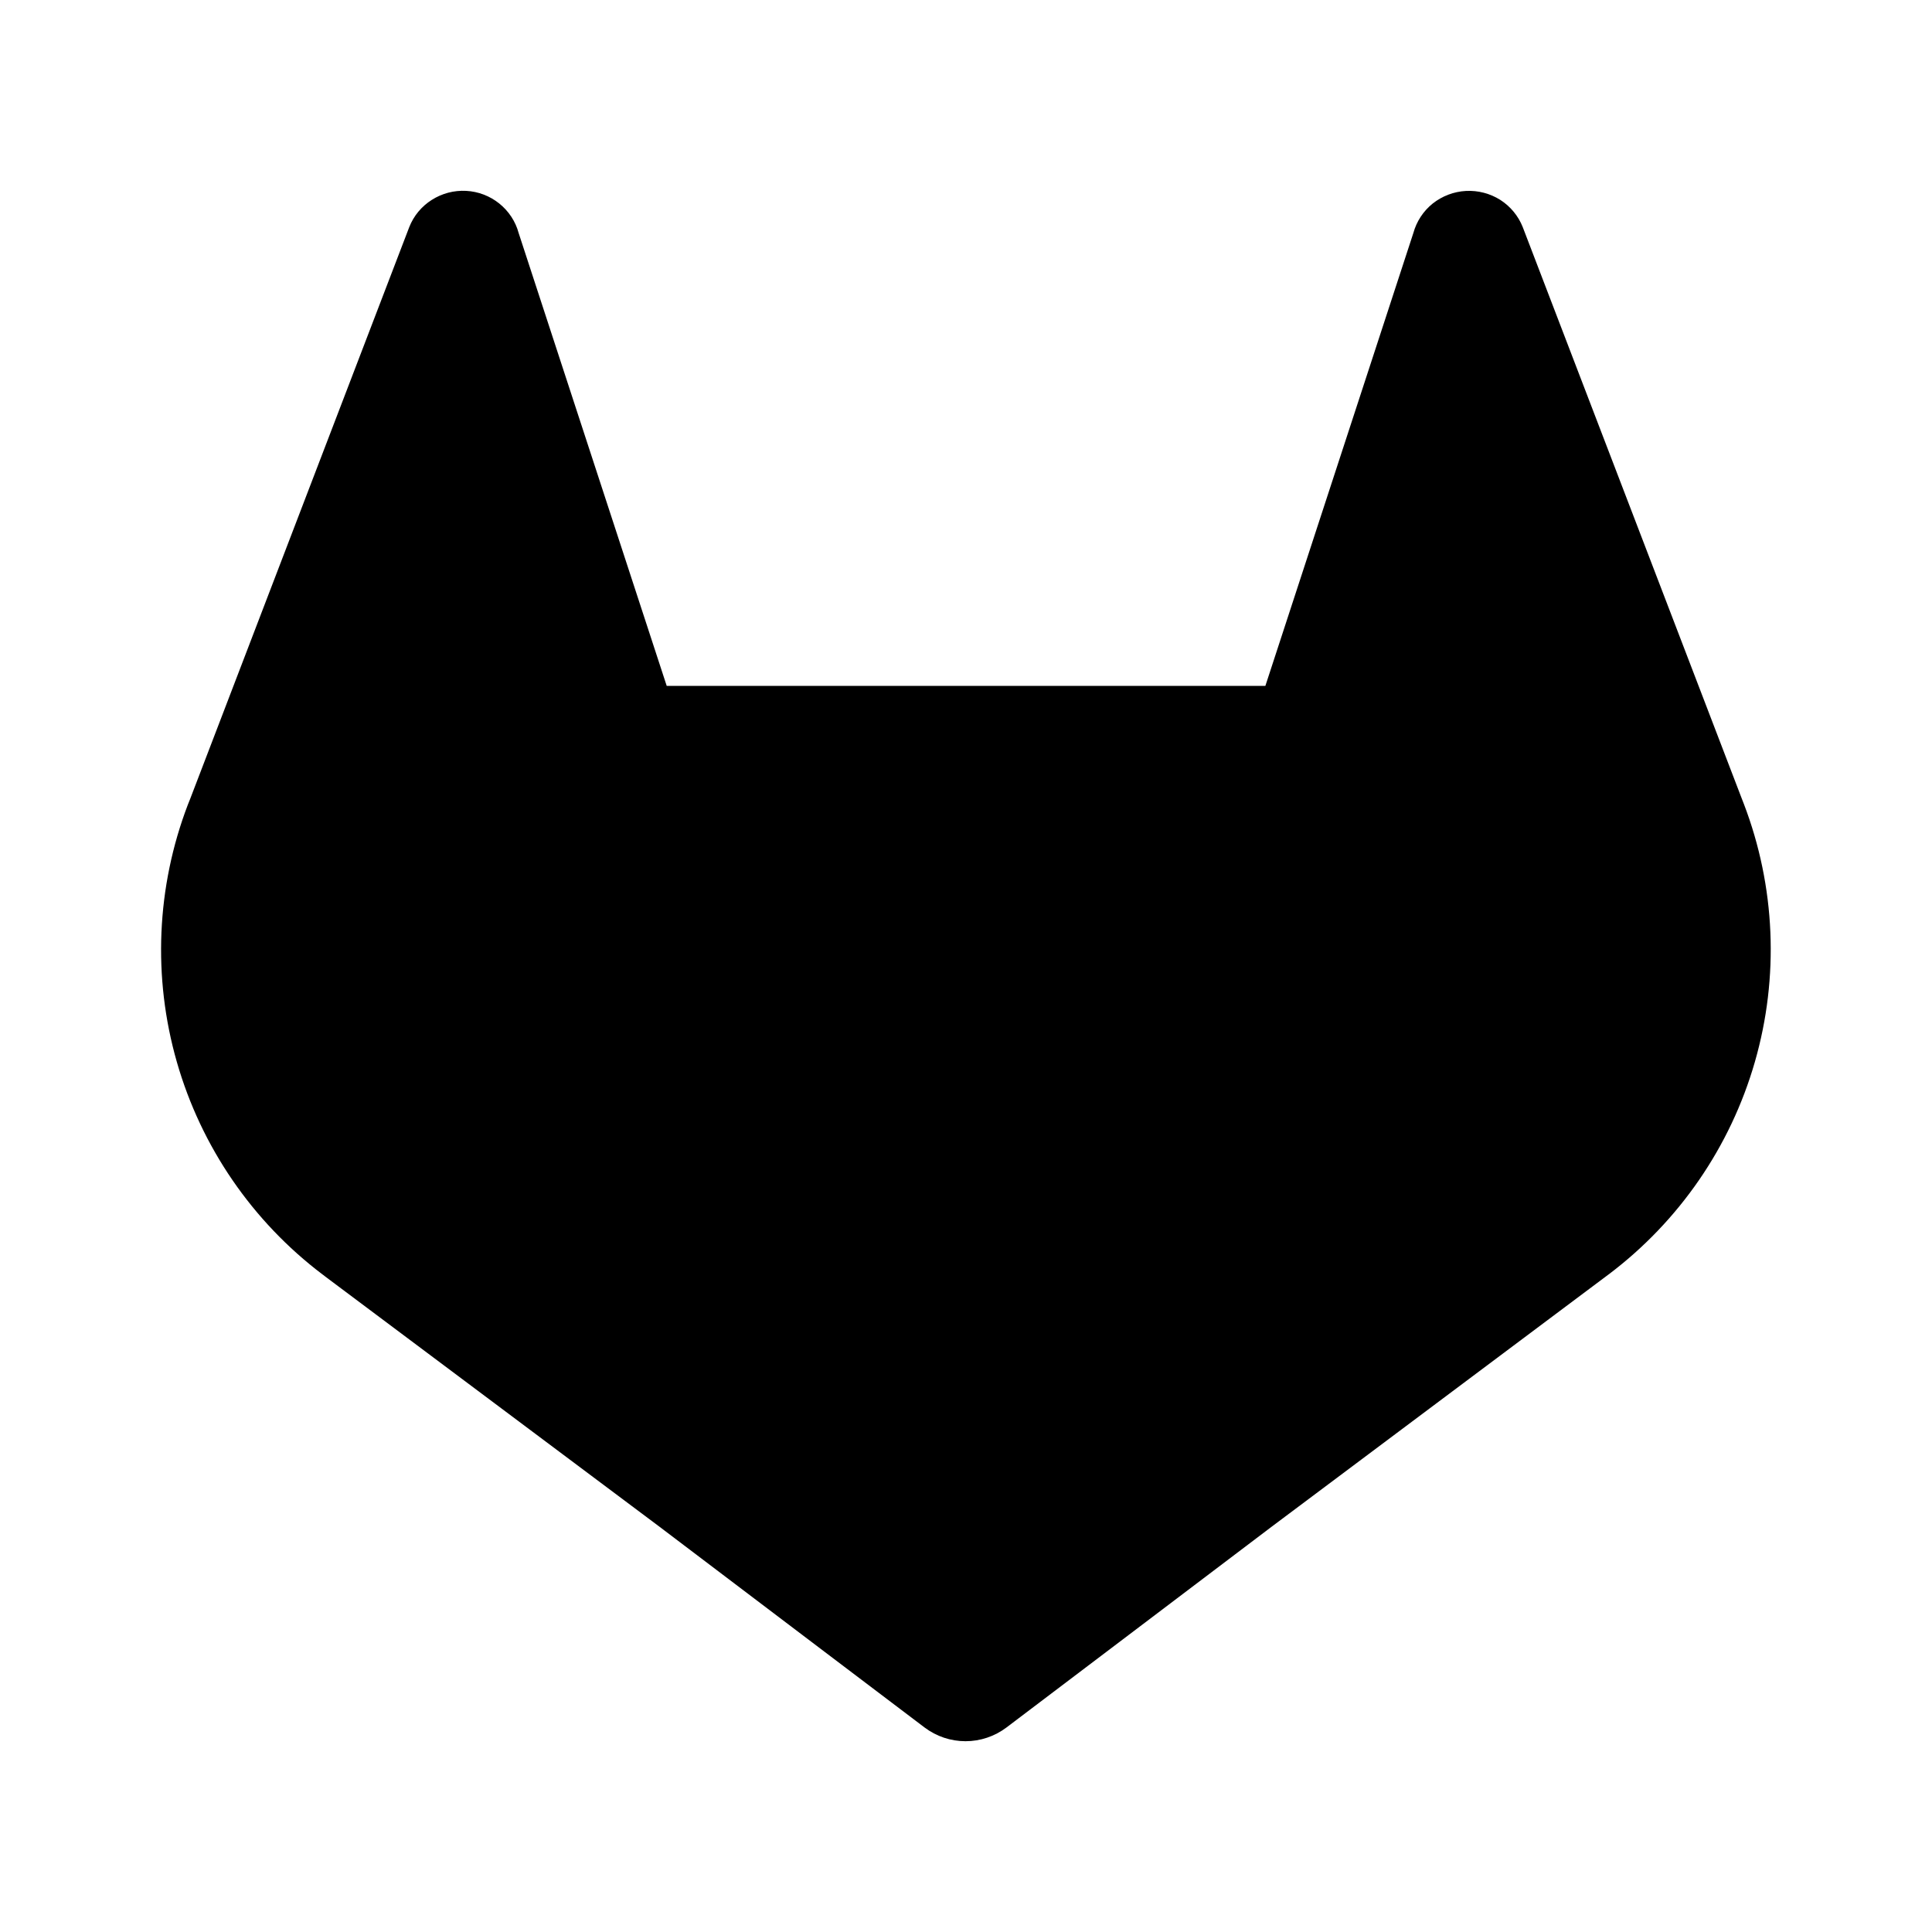
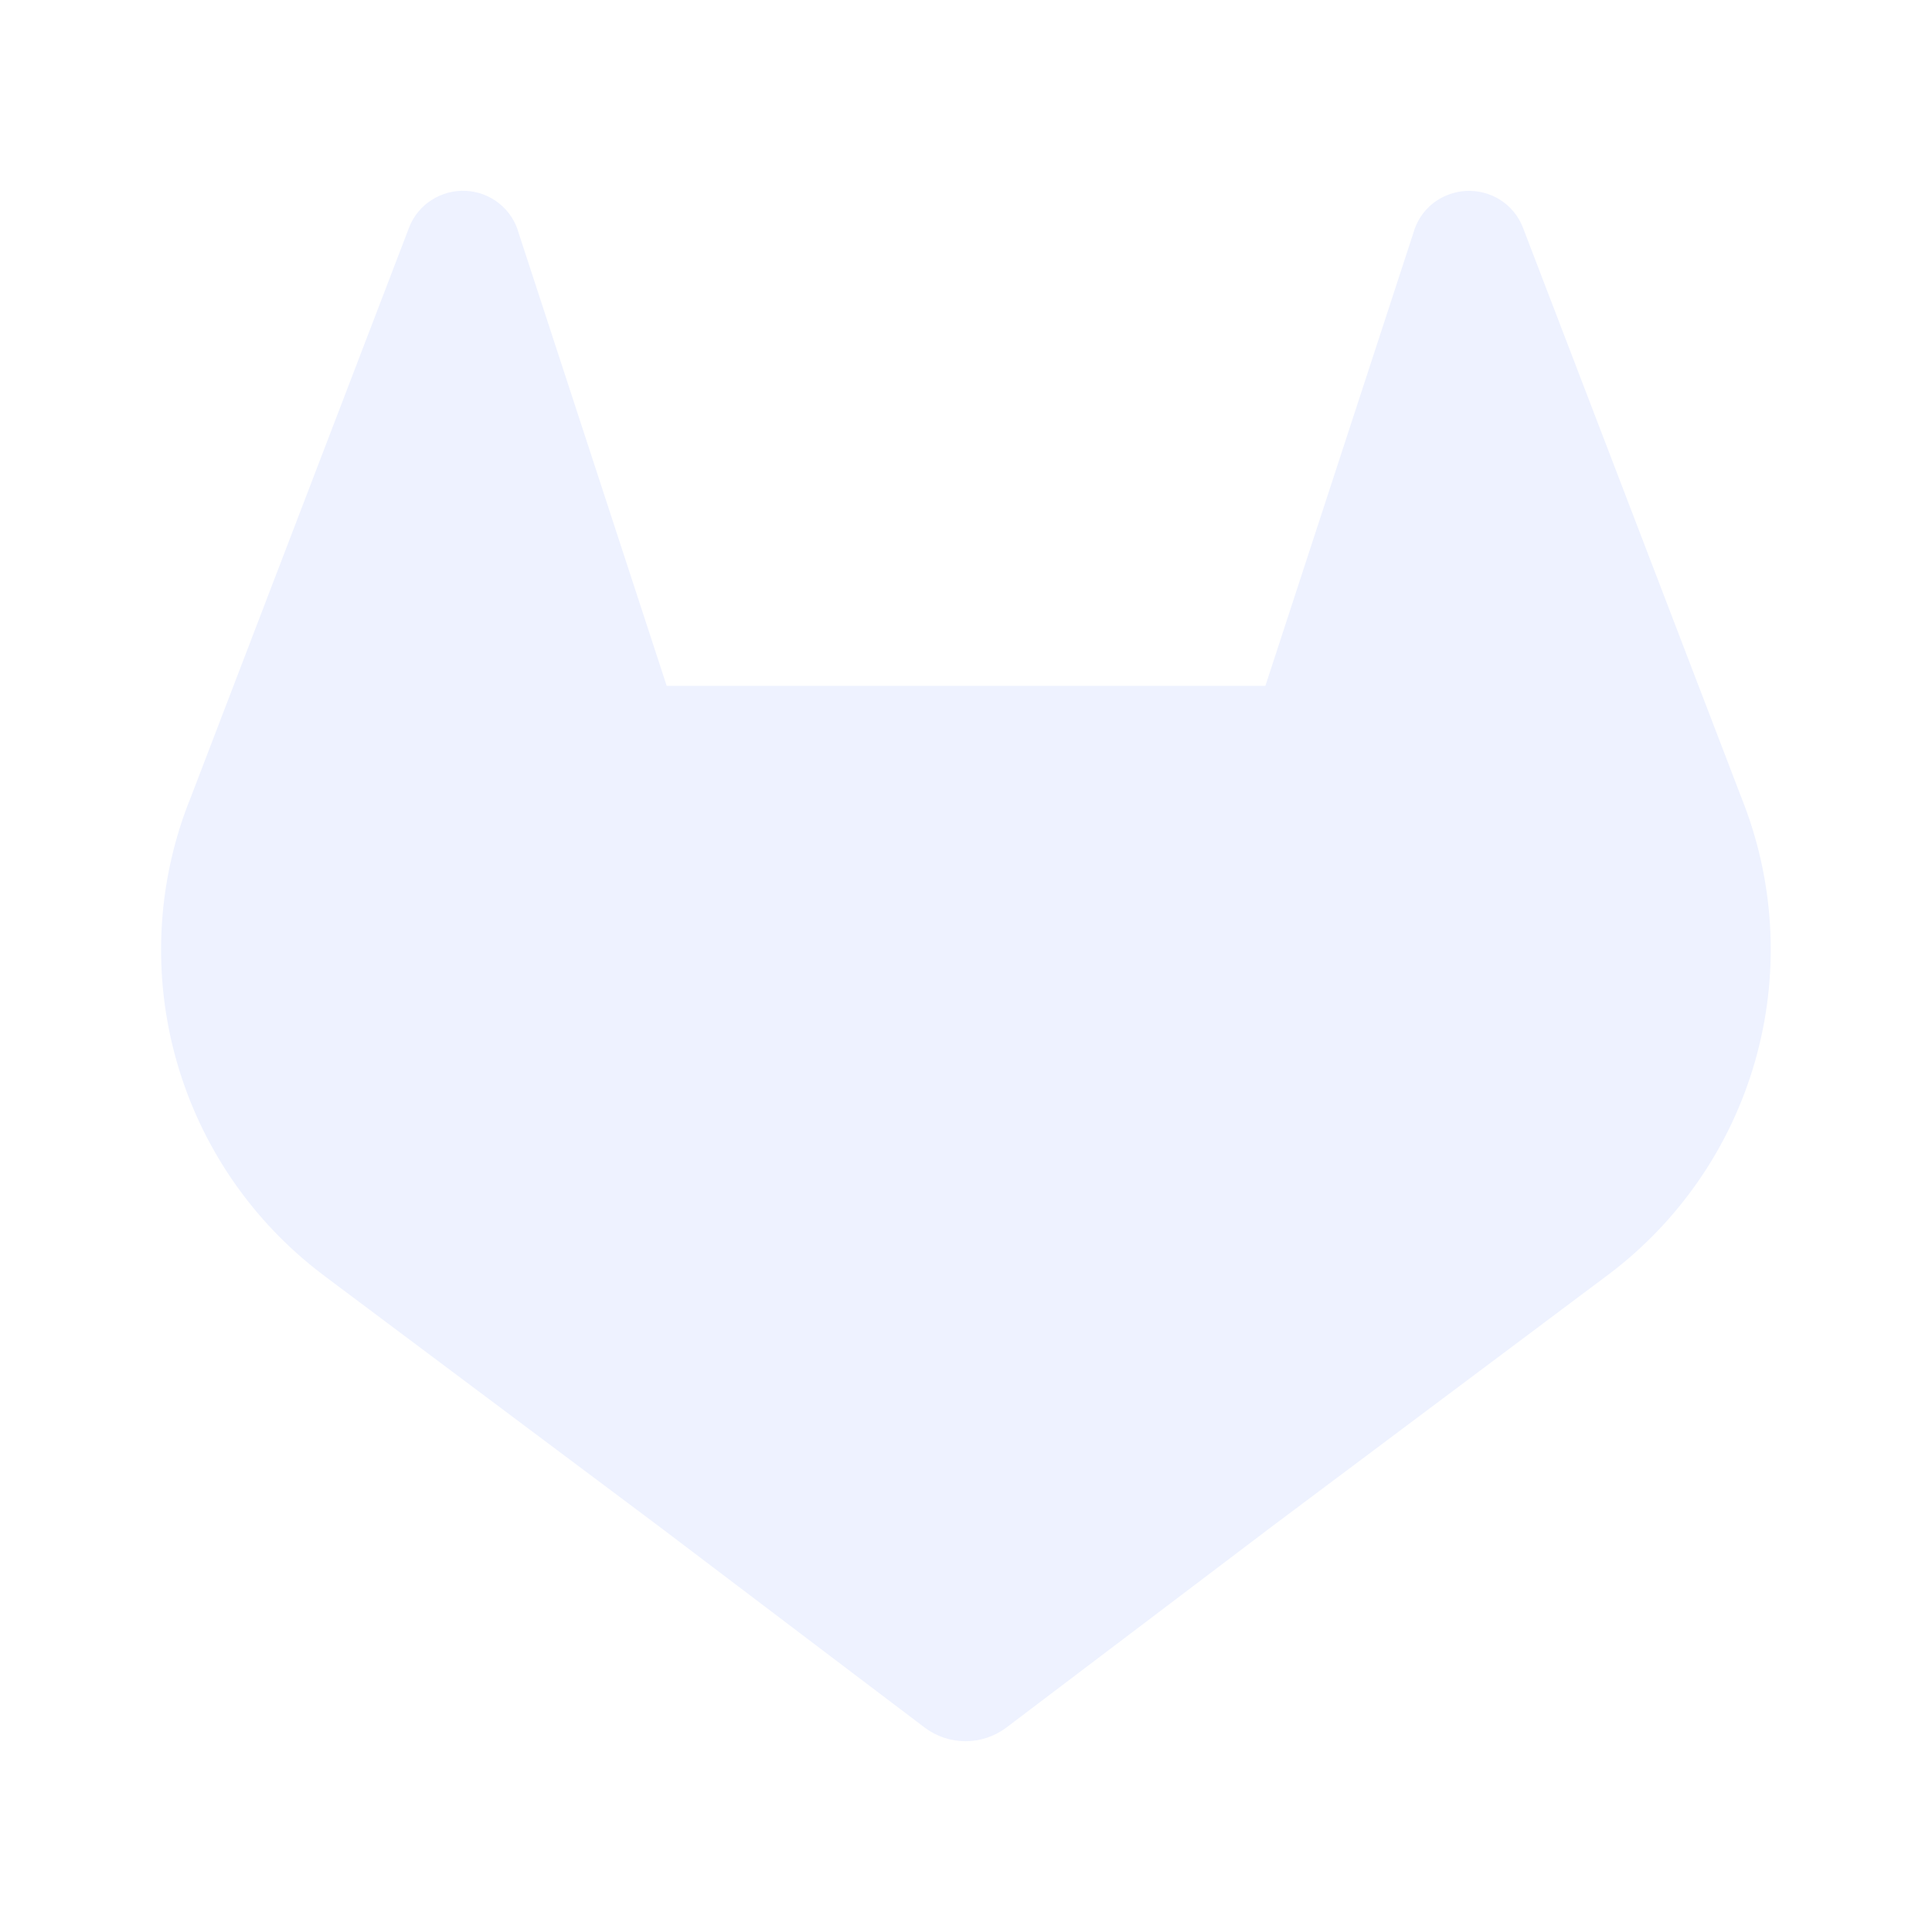
- <svg xmlns="http://www.w3.org/2000/svg" viewBox="0 0 24 24" fill="currentColor">
+ <svg xmlns="http://www.w3.org/2000/svg" viewBox="0 0 24 24" fill="#eef2ff">
  <path d="M21.663 9.987L21.635 9.915L18.916 2.821C18.861 2.682 18.763 2.564 18.637 2.483C18.51 2.403 18.361 2.364 18.21 2.372C18.06 2.38 17.916 2.435 17.798 2.528C17.681 2.622 17.597 2.75 17.557 2.895L15.719 8.52H8.282L6.443 2.895C6.404 2.75 6.319 2.622 6.202 2.528C6.085 2.434 5.941 2.379 5.791 2.371C5.64 2.363 5.491 2.402 5.364 2.483C5.237 2.563 5.139 2.681 5.084 2.821L2.362 9.925L2.334 9.995C1.943 11.018 1.895 12.141 2.197 13.193C2.499 14.246 3.134 15.172 4.008 15.833L4.018 15.84L4.042 15.859L8.189 18.963L10.239 20.516L11.486 21.46C11.632 21.57 11.81 21.63 11.994 21.63C12.177 21.63 12.356 21.57 12.502 21.46L13.749 20.516L15.8 18.963L19.971 15.84L19.982 15.832C20.858 15.172 21.497 14.245 21.8 13.19C22.103 12.136 22.055 11.012 21.663 9.987Z" />
</svg>
